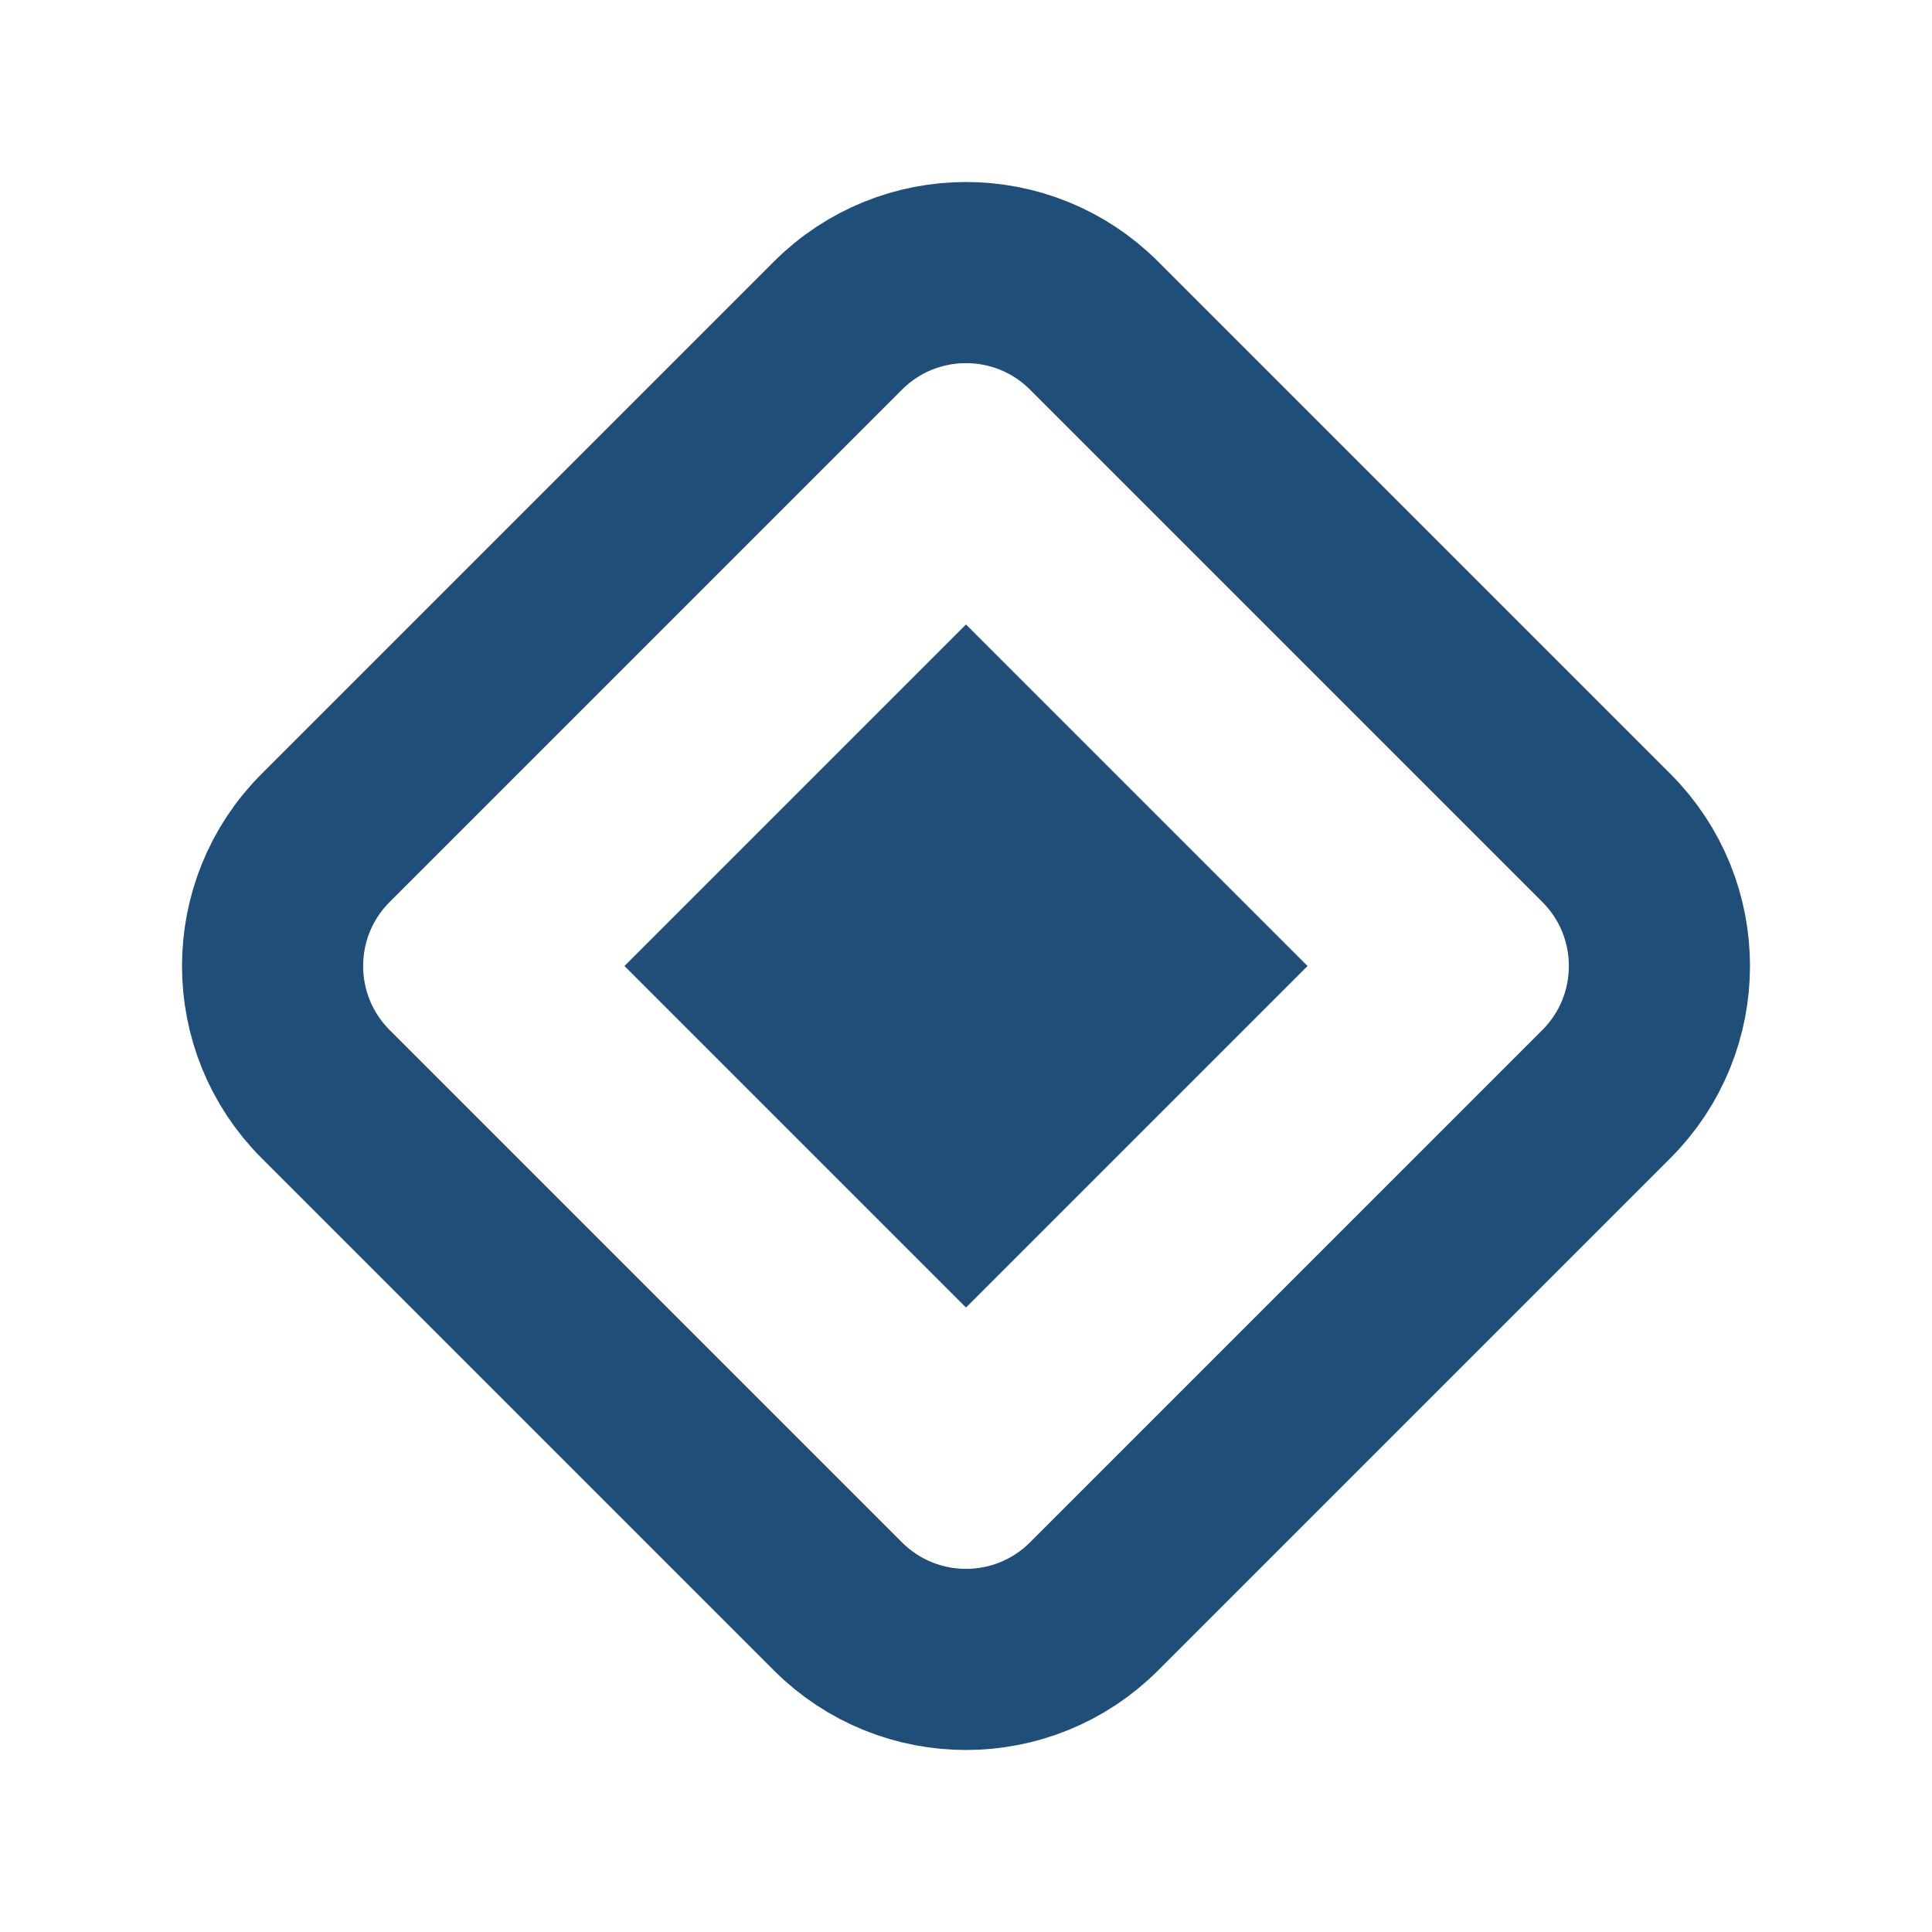
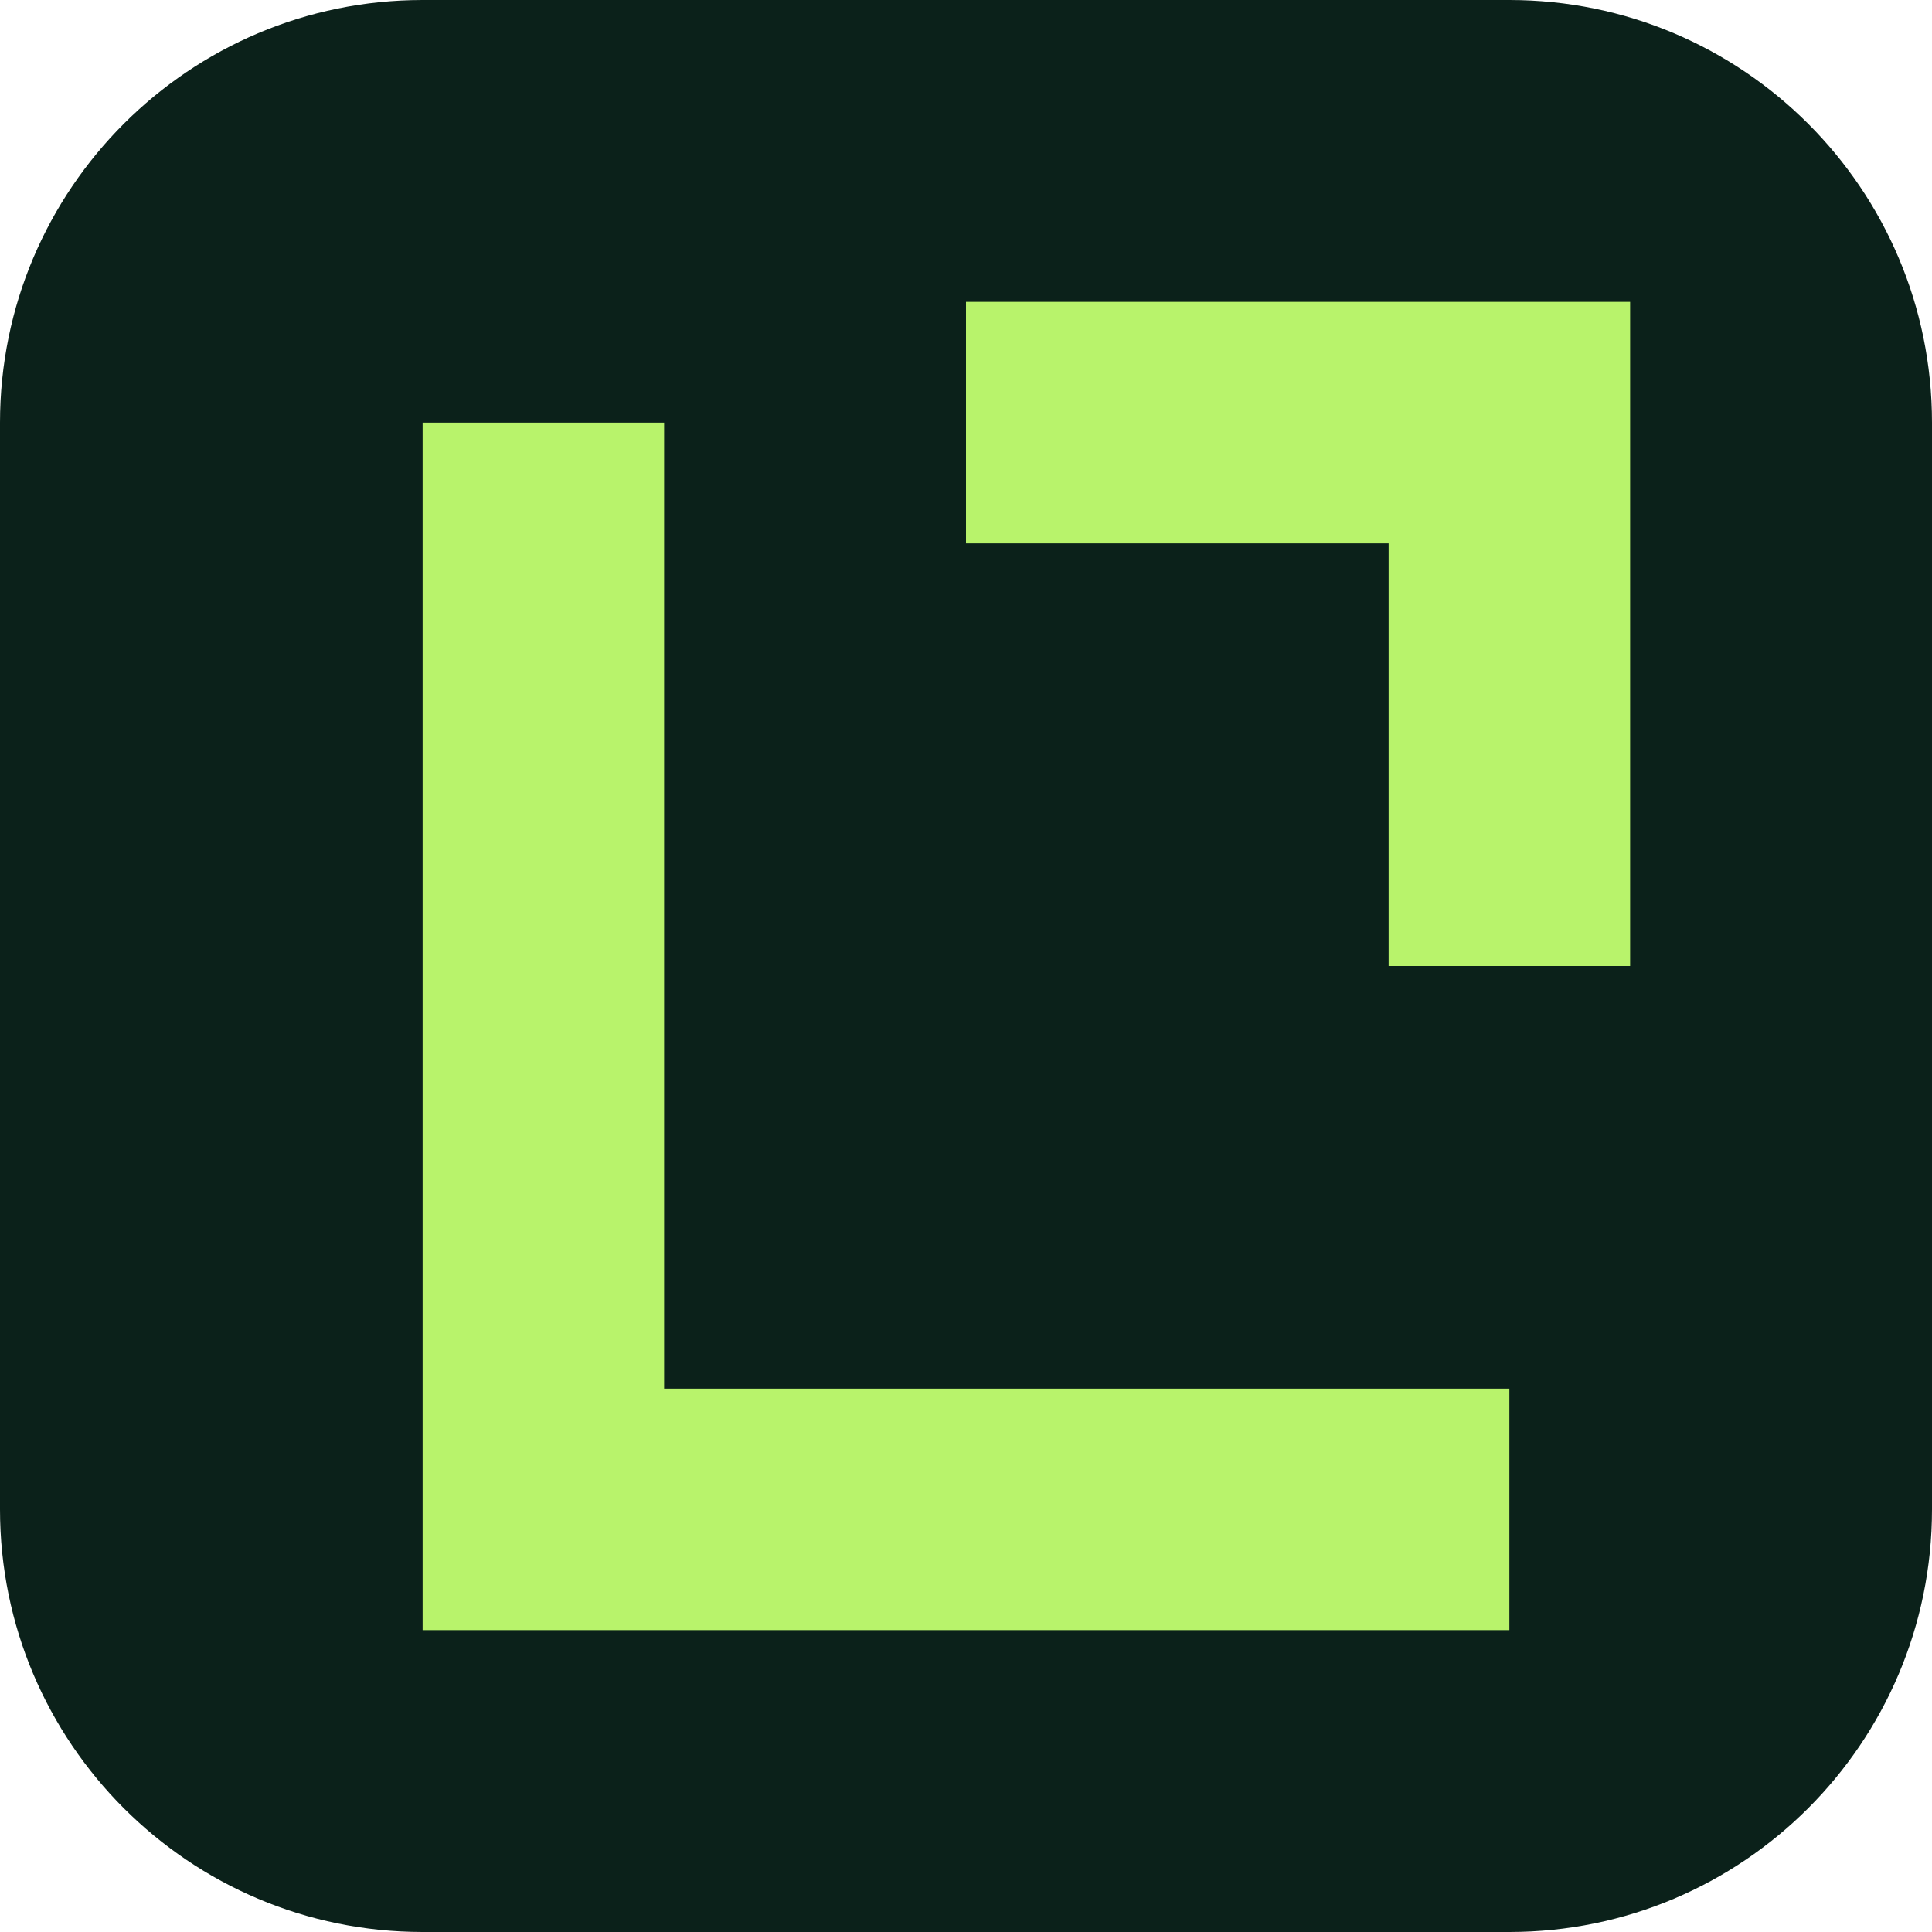
<svg xmlns="http://www.w3.org/2000/svg" viewBox="0 0 32 32">
-   <style>
-         .mark { stroke: #1f4e79; fill: none; }
-         .core { fill: #1f4e79; }
-         @media (prefers-color-scheme: dark) {
-             .mark { stroke: #8ab4de; }
-             .core { fill: #8ab4de; }
-         }
-     </style>
-   <rect class="mark" x="7" y="7" width="18" height="18" rx="3" stroke-width="3" transform="rotate(45 16 16)" />
-   <rect class="core" x="12" y="12" width="8" height="8" transform="rotate(45 16 16)" />
+   <rect width="32" height="32" rx="7" fill="#0b211a" />
+   <path d="M9 7v18h16M16 7h9v9" fill="none" stroke="#b8f36b" stroke-width="4" />
</svg>
